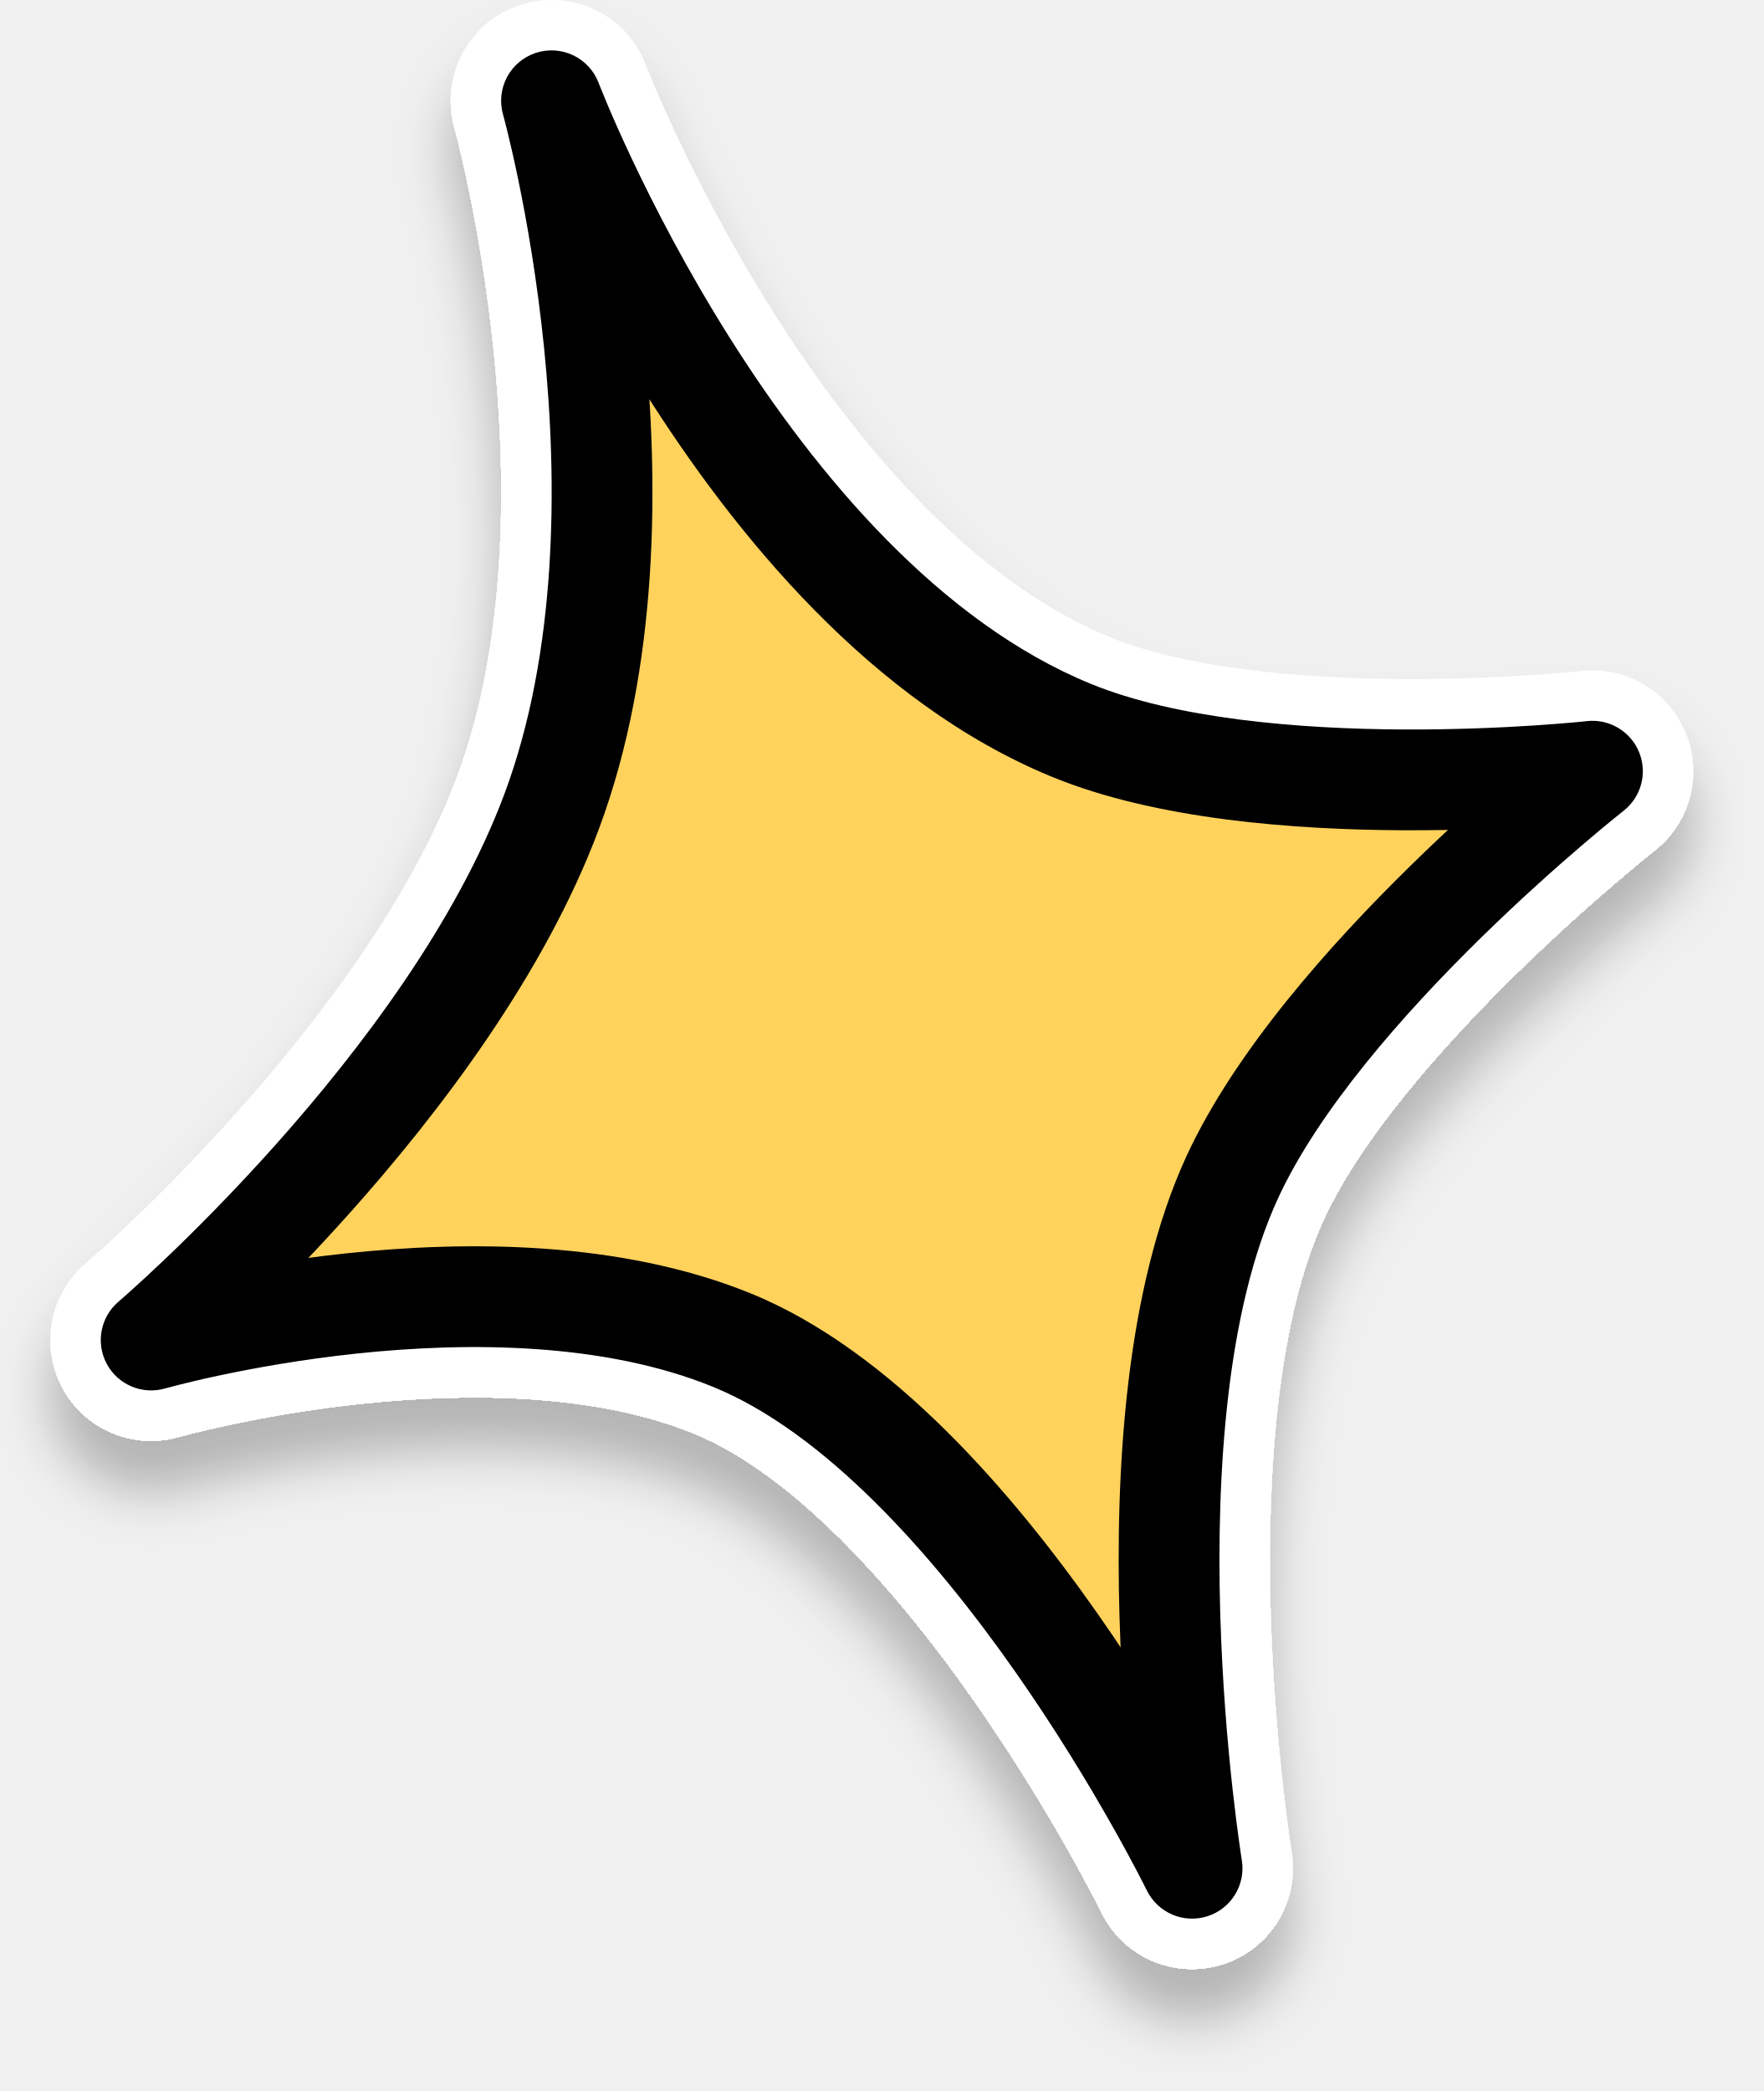
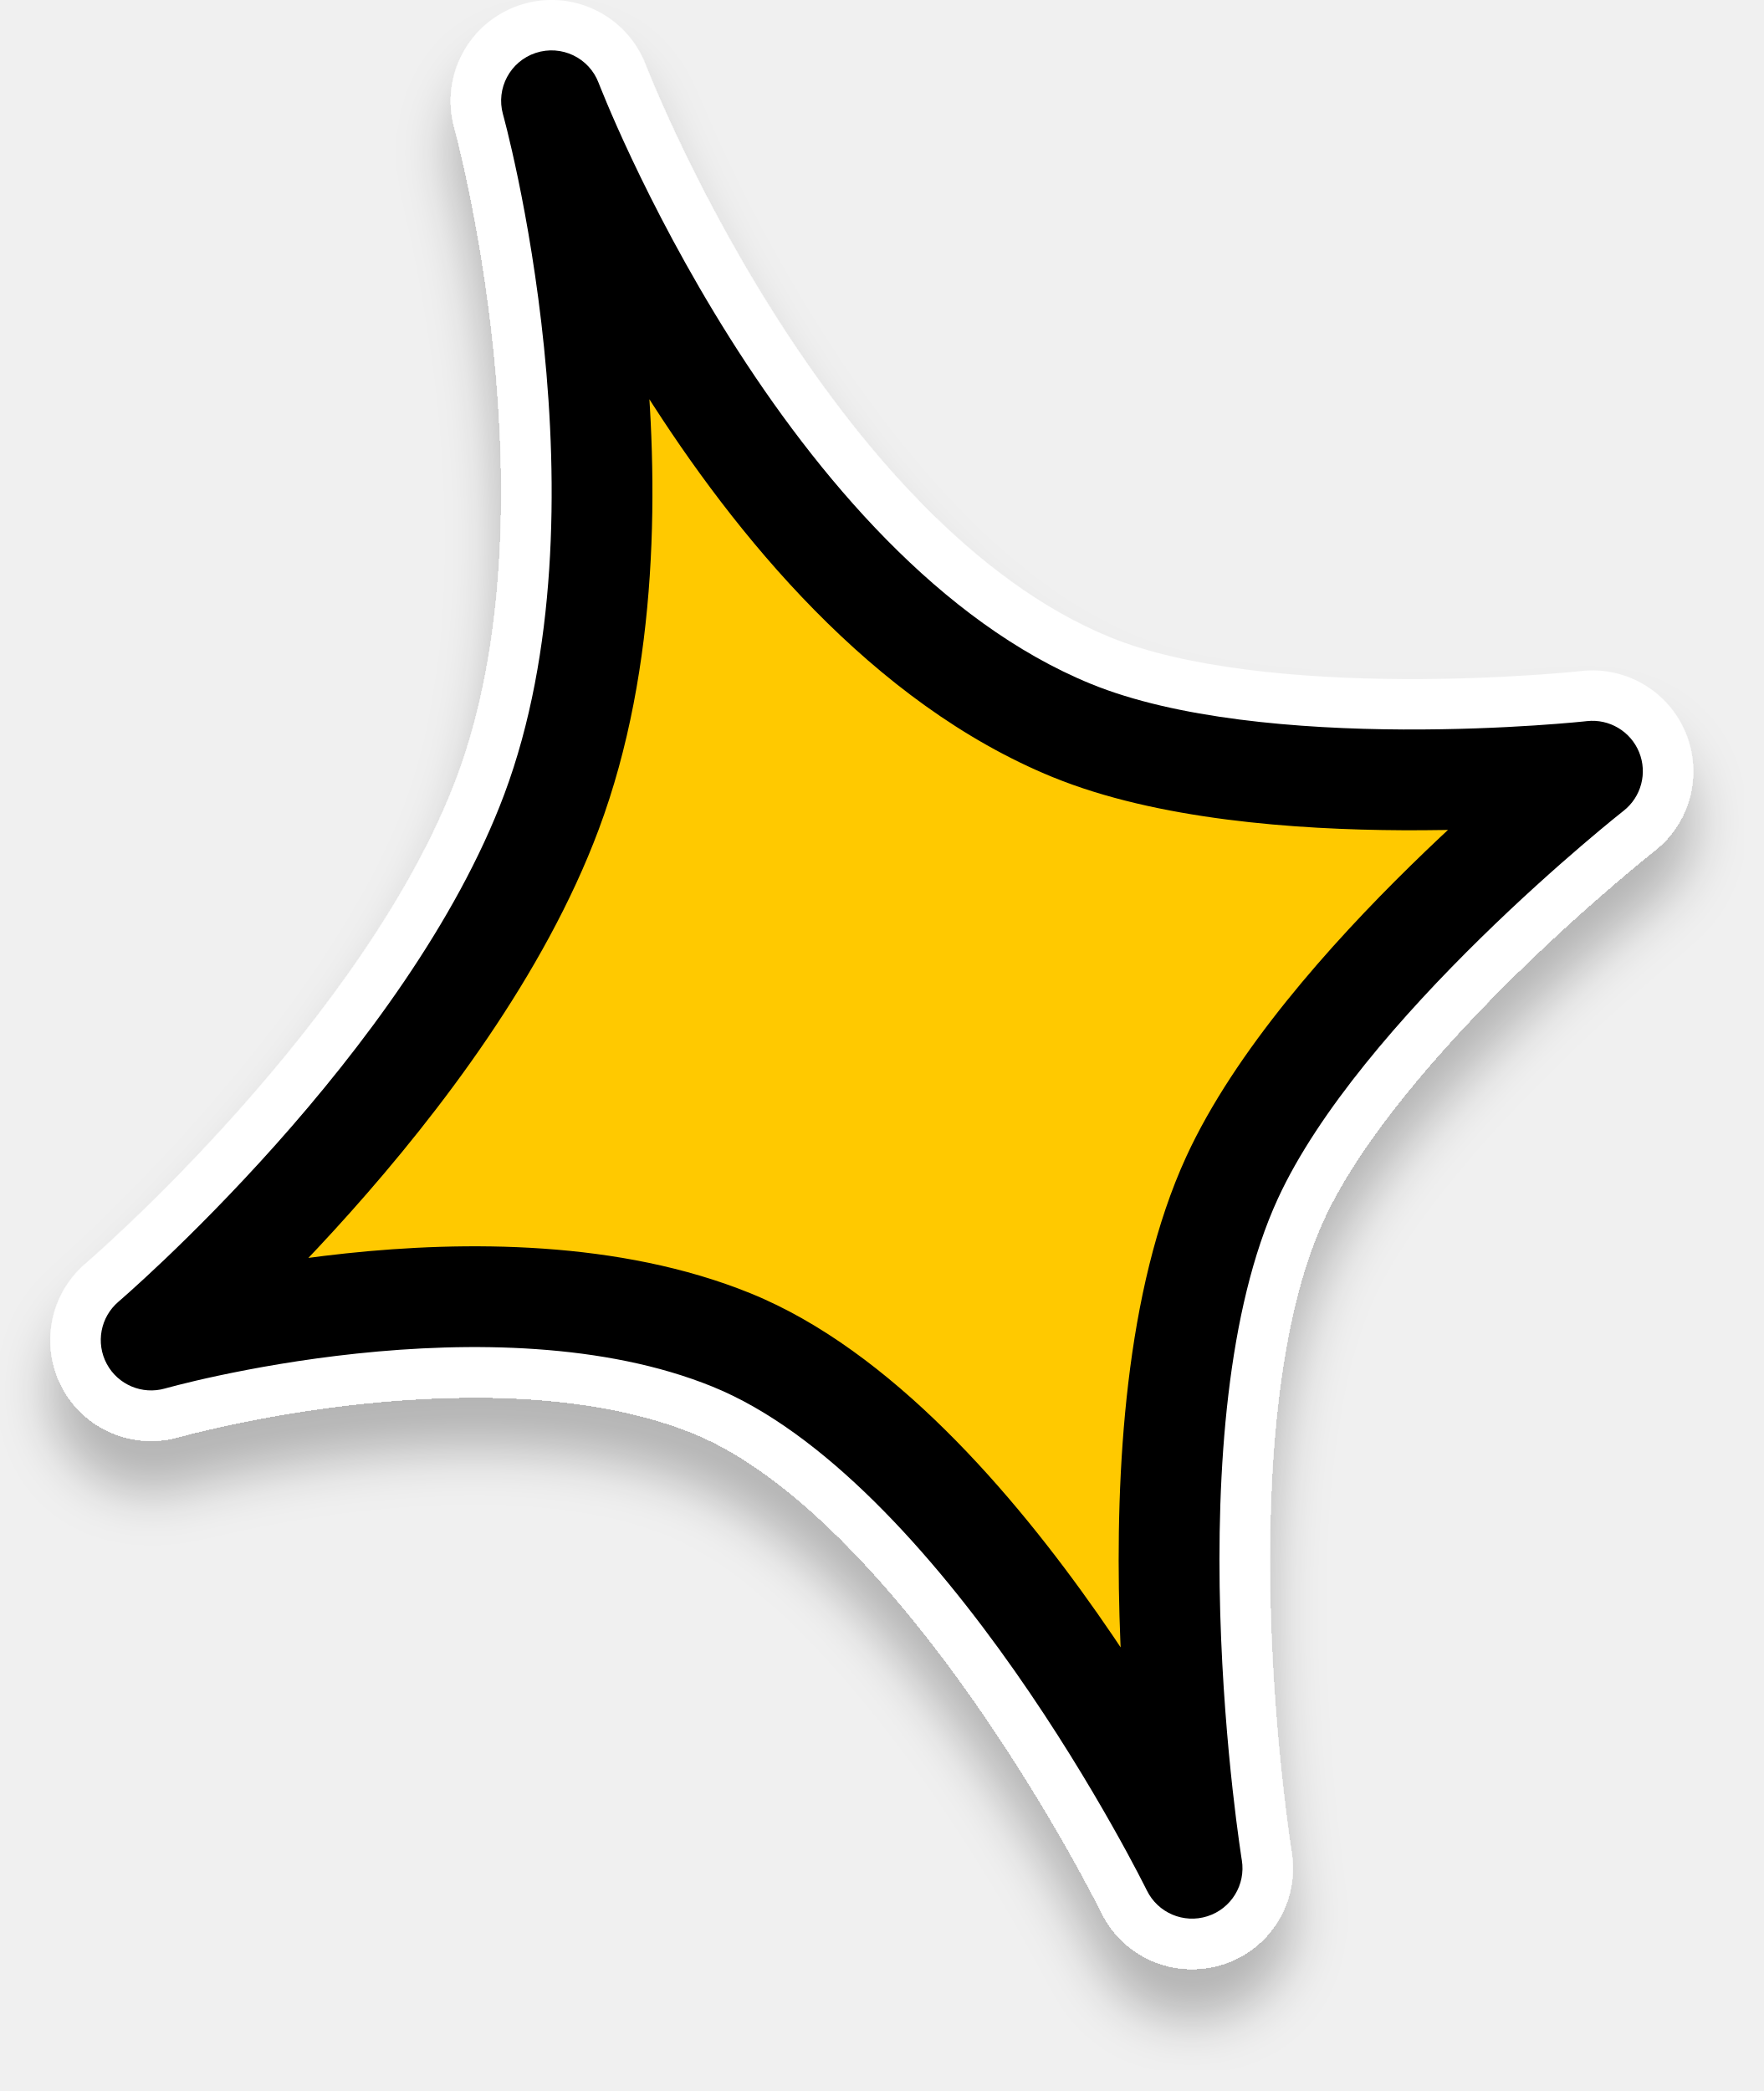
<svg xmlns="http://www.w3.org/2000/svg" width="70" height="83" viewBox="0 0 70 83" fill="none">
  <g filter="url(#filter0_d_41_1724)">
    <mask id="path-1-outside-1_41_1724" maskUnits="userSpaceOnUse" x="1" y="-1" width="67" height="80" fill="black">
      <rect fill="white" x="1" y="-1" width="67" height="80" />
      <path d="M21.892 32.225C26.404 20.148 21.892 4 21.892 4C21.892 4 29.366 23.611 42.55 28.999C50.056 32.066 63.209 30.612 63.209 30.612C63.209 30.612 52.44 39.062 48.907 46.74C44.435 56.459 47.318 74.159 47.318 74.159C47.318 74.159 39.041 57.258 29.043 53.192C19.52 49.319 6 53.192 6 53.192C6 53.192 17.834 43.084 21.892 32.225Z" />
    </mask>
-     <path d="M21.892 32.225C26.404 20.148 21.892 4 21.892 4C21.892 4 29.366 23.611 42.55 28.999C50.056 32.066 63.209 30.612 63.209 30.612C63.209 30.612 52.44 39.062 48.907 46.74C44.435 56.459 47.318 74.159 47.318 74.159C47.318 74.159 39.041 57.258 29.043 53.192C19.52 49.319 6 53.192 6 53.192C6 53.192 17.834 43.084 21.892 32.225Z" fill="#FFD25C" />
+     <path d="M21.892 32.225C26.404 20.148 21.892 4 21.892 4C21.892 4 29.366 23.611 42.55 28.999C50.056 32.066 63.209 30.612 63.209 30.612C63.209 30.612 52.44 39.062 48.907 46.74C44.435 56.459 47.318 74.159 47.318 74.159C47.318 74.159 39.041 57.258 29.043 53.192C19.52 49.319 6 53.192 6 53.192C6 53.192 17.834 43.084 21.892 32.225Z" fill="#FFC900" />
    <path d="M21.892 4L25.629 2.575C24.868 0.578 22.67 -0.468 20.64 0.201C18.609 0.87 17.464 3.018 18.039 5.077L21.892 4ZM21.892 32.225L18.145 30.825L18.145 30.825L21.892 32.225ZM6 53.192L3.402 50.15C1.971 51.372 1.586 53.427 2.476 55.085C3.367 56.742 5.292 57.555 7.101 57.037L6 53.192ZM29.043 53.192L30.549 49.486L30.549 49.486L29.043 53.192ZM47.318 74.159L43.725 75.918C44.597 77.699 46.643 78.572 48.532 77.97C50.421 77.368 51.584 75.473 51.266 73.516L47.318 74.159ZM48.907 46.74L52.541 48.412L52.541 48.412L48.907 46.74ZM63.209 30.612L65.678 33.759C67.084 32.656 67.588 30.754 66.912 29.1C66.237 27.445 64.546 26.44 62.77 26.636L63.209 30.612ZM42.55 28.999L44.063 25.296L44.063 25.296L42.55 28.999ZM21.892 4C18.039 5.077 18.039 5.076 18.039 5.075C18.039 5.075 18.038 5.074 18.038 5.074C18.038 5.073 18.038 5.073 18.038 5.073C18.038 5.072 18.038 5.073 18.038 5.075C18.039 5.078 18.041 5.085 18.044 5.095C18.05 5.117 18.06 5.153 18.073 5.204C18.1 5.305 18.141 5.464 18.193 5.674C18.297 6.096 18.444 6.725 18.609 7.523C18.94 9.122 19.339 11.38 19.604 13.988C20.145 19.308 20.082 25.639 18.145 30.825L25.638 33.625C28.213 26.734 28.15 18.952 27.563 13.179C27.264 10.241 26.817 7.706 26.443 5.901C26.256 4.996 26.086 4.269 25.96 3.761C25.898 3.506 25.846 3.306 25.809 3.165C25.79 3.094 25.775 3.038 25.764 2.998C25.759 2.978 25.754 2.961 25.751 2.949C25.749 2.943 25.748 2.937 25.747 2.933C25.746 2.931 25.745 2.929 25.745 2.928C25.745 2.927 25.744 2.926 25.744 2.925C25.744 2.924 25.744 2.923 21.892 4ZM18.145 30.825C16.376 35.557 12.795 40.356 9.439 44.117C7.793 45.962 6.266 47.487 5.153 48.547C4.598 49.075 4.149 49.486 3.844 49.76C3.692 49.897 3.576 49.999 3.5 50.065C3.463 50.098 3.435 50.122 3.419 50.136C3.41 50.143 3.405 50.148 3.402 50.15C3.401 50.151 3.4 50.152 3.4 50.152C3.4 50.152 3.4 50.152 3.4 50.152C3.401 50.151 3.401 50.151 3.401 50.151C3.402 50.151 3.402 50.15 6 53.192C8.598 56.233 8.598 56.233 8.599 56.232C8.599 56.232 8.6 56.231 8.601 56.231C8.602 56.23 8.603 56.229 8.604 56.228C8.607 56.225 8.611 56.222 8.615 56.218C8.624 56.211 8.635 56.201 8.649 56.189C8.678 56.164 8.717 56.13 8.767 56.086C8.867 55.999 9.009 55.873 9.188 55.713C9.546 55.391 10.054 54.927 10.671 54.339C11.905 53.164 13.589 51.483 15.409 49.443C18.984 45.436 23.349 39.752 25.638 33.625L18.145 30.825ZM6 53.192C7.101 57.037 7.101 57.037 7.1 57.038C7.1 57.038 7.099 57.038 7.099 57.038C7.098 57.038 7.097 57.038 7.097 57.038C7.096 57.038 7.097 57.038 7.098 57.038C7.1 57.038 7.105 57.036 7.113 57.034C7.129 57.029 7.158 57.021 7.199 57.01C7.28 56.988 7.409 56.954 7.582 56.91C7.926 56.823 8.443 56.699 9.097 56.559C10.41 56.278 12.256 55.941 14.372 55.717C18.728 55.256 23.695 55.335 27.536 56.897L30.549 49.486C24.868 47.176 18.313 47.255 13.529 47.762C11.074 48.022 8.945 48.411 7.426 48.735C6.664 48.898 6.049 49.046 5.618 49.155C5.402 49.21 5.231 49.255 5.11 49.288C5.049 49.304 5.001 49.318 4.965 49.328C4.948 49.333 4.933 49.337 4.922 49.34C4.916 49.341 4.912 49.343 4.908 49.344C4.906 49.344 4.904 49.345 4.903 49.345C4.902 49.345 4.901 49.346 4.9 49.346C4.899 49.346 4.899 49.346 6 53.192ZM27.536 56.897C31.373 58.458 35.376 62.82 38.655 67.496C40.221 69.731 41.5 71.856 42.387 73.424C42.829 74.205 43.17 74.843 43.398 75.278C43.512 75.496 43.597 75.663 43.652 75.772C43.68 75.827 43.7 75.867 43.712 75.891C43.718 75.904 43.722 75.912 43.725 75.916C43.726 75.919 43.727 75.92 43.727 75.92C43.727 75.92 43.727 75.92 43.726 75.92C43.726 75.92 43.726 75.919 43.726 75.919C43.726 75.918 43.725 75.918 47.318 74.159C50.91 72.399 50.91 72.399 50.909 72.398C50.909 72.397 50.909 72.397 50.908 72.396C50.908 72.395 50.907 72.393 50.906 72.391C50.904 72.387 50.902 72.382 50.899 72.376C50.893 72.365 50.885 72.349 50.875 72.329C50.856 72.289 50.828 72.234 50.792 72.164C50.721 72.023 50.619 71.823 50.487 71.571C50.223 71.066 49.84 70.352 49.35 69.485C48.373 67.757 46.957 65.403 45.205 62.904C41.846 58.113 36.711 51.992 30.549 49.486L27.536 56.897ZM47.318 74.159C51.266 73.516 51.266 73.516 51.266 73.517C51.266 73.517 51.266 73.517 51.266 73.517C51.266 73.518 51.266 73.518 51.266 73.518C51.266 73.517 51.266 73.516 51.265 73.513C51.265 73.508 51.263 73.499 51.261 73.486C51.257 73.459 51.25 73.416 51.241 73.358C51.224 73.241 51.197 73.062 51.164 72.827C51.099 72.357 51.009 71.666 50.913 70.802C50.721 69.069 50.511 66.665 50.434 63.979C50.275 58.418 50.719 52.372 52.541 48.412L45.273 45.068C42.623 50.828 42.273 58.49 42.437 64.209C42.522 67.163 42.752 69.791 42.962 71.681C43.066 72.628 43.166 73.395 43.241 73.931C43.278 74.199 43.309 74.41 43.332 74.557C43.343 74.631 43.352 74.689 43.358 74.73C43.361 74.75 43.364 74.766 43.366 74.778C43.367 74.784 43.368 74.789 43.368 74.793C43.369 74.795 43.369 74.797 43.369 74.798C43.369 74.799 43.37 74.8 43.37 74.8C43.37 74.801 43.37 74.802 47.318 74.159ZM52.541 48.412C53.983 45.277 57.104 41.672 60.183 38.653C61.672 37.194 63.059 35.959 64.074 35.09C64.58 34.657 64.99 34.317 65.269 34.089C65.409 33.974 65.516 33.888 65.586 33.833C65.62 33.805 65.646 33.785 65.662 33.772C65.669 33.766 65.675 33.762 65.678 33.76C65.679 33.758 65.68 33.758 65.68 33.758C65.68 33.758 65.68 33.758 65.68 33.758C65.68 33.758 65.679 33.758 65.679 33.758C65.679 33.758 65.678 33.759 63.209 30.612C60.74 27.465 60.74 27.465 60.739 27.466C60.739 27.466 60.738 27.466 60.738 27.467C60.737 27.468 60.736 27.468 60.735 27.469C60.732 27.471 60.729 27.474 60.725 27.477C60.718 27.483 60.708 27.491 60.695 27.501C60.67 27.521 60.634 27.549 60.589 27.585C60.499 27.657 60.372 27.759 60.21 27.892C59.887 28.155 59.428 28.536 58.869 29.015C57.754 29.97 56.228 31.327 54.583 32.941C51.394 36.067 47.363 40.526 45.273 45.068L52.541 48.412ZM63.209 30.612C62.77 26.636 62.77 26.636 62.771 26.636C62.771 26.636 62.771 26.636 62.771 26.636C62.772 26.636 62.772 26.636 62.772 26.636C62.772 26.636 62.771 26.636 62.769 26.636C62.766 26.637 62.76 26.637 62.75 26.638C62.731 26.64 62.701 26.643 62.658 26.648C62.573 26.656 62.442 26.669 62.27 26.685C61.925 26.716 61.414 26.758 60.776 26.8C59.494 26.884 57.712 26.965 55.713 26.956C51.565 26.936 47.06 26.521 44.063 25.296L41.037 32.702C45.547 34.545 51.372 34.935 55.676 34.956C57.904 34.966 59.879 34.876 61.298 34.783C62.01 34.736 62.586 34.689 62.989 34.652C63.191 34.634 63.35 34.618 63.461 34.607C63.517 34.602 63.561 34.597 63.592 34.594C63.608 34.592 63.621 34.591 63.63 34.59C63.635 34.589 63.639 34.589 63.642 34.588C63.644 34.588 63.645 34.588 63.646 34.588C63.647 34.588 63.647 34.588 63.648 34.588C63.648 34.588 63.649 34.588 63.209 30.612ZM44.063 25.296C38.663 23.09 34.059 17.735 30.66 12.345C29.009 9.728 27.739 7.258 26.883 5.442C26.456 4.537 26.136 3.802 25.925 3.301C25.82 3.051 25.742 2.86 25.693 2.736C25.668 2.674 25.65 2.629 25.64 2.602C25.634 2.589 25.631 2.58 25.629 2.575C25.628 2.573 25.628 2.572 25.628 2.572C25.628 2.572 25.628 2.572 25.628 2.573C25.628 2.573 25.628 2.574 25.629 2.574C25.629 2.575 25.629 2.575 21.892 4C18.154 5.425 18.154 5.426 18.154 5.427C18.155 5.427 18.155 5.428 18.155 5.429C18.156 5.431 18.157 5.433 18.158 5.435C18.16 5.44 18.162 5.446 18.165 5.453C18.17 5.468 18.178 5.487 18.187 5.511C18.206 5.558 18.231 5.624 18.265 5.707C18.331 5.873 18.427 6.108 18.552 6.405C18.801 6.998 19.168 7.837 19.648 8.855C20.605 10.885 22.028 13.654 23.893 16.613C27.528 22.376 33.253 29.521 41.037 32.702L44.063 25.296Z" fill="white" mask="url(#path-1-outside-1_41_1724)" />
  </g>
-   <path d="M21.892 32.225C26.404 20.148 21.892 4 21.892 4C21.892 4 29.366 23.611 42.55 28.999C50.056 32.066 63.209 30.612 63.209 30.612C63.209 30.612 52.44 39.062 48.907 46.74C44.435 56.459 47.318 74.159 47.318 74.159C47.318 74.159 39.041 57.258 29.043 53.192C19.52 49.319 6 53.192 6 53.192C6 53.192 17.834 43.084 21.892 32.225Z" fill="#FFD25C" />
+   <path d="M21.892 32.225C26.404 20.148 21.892 4 21.892 4C21.892 4 29.366 23.611 42.55 28.999C50.056 32.066 63.209 30.612 63.209 30.612C63.209 30.612 52.44 39.062 48.907 46.74C44.435 56.459 47.318 74.159 47.318 74.159C47.318 74.159 39.041 57.258 29.043 53.192C19.52 49.319 6 53.192 6 53.192C6 53.192 17.834 43.084 21.892 32.225Z" fill="#FFC900" />
  <path d="M21.892 4L23.76 3.288C23.38 2.289 22.281 1.766 21.265 2.1C20.25 2.435 19.678 3.509 19.965 4.538L21.892 4ZM21.892 32.225L20.018 31.525L20.018 31.525L21.892 32.225ZM6 53.192L4.701 51.671C3.986 52.282 3.793 53.309 4.238 54.138C4.683 54.967 5.646 55.373 6.551 55.114L6 53.192ZM29.043 53.192L29.796 51.339L29.796 51.339L29.043 53.192ZM47.318 74.159L45.522 75.038C45.958 75.929 46.98 76.365 47.925 76.064C48.87 75.763 49.451 74.816 49.292 73.837L47.318 74.159ZM48.907 46.74L50.724 47.576L50.724 47.576L48.907 46.74ZM63.209 30.612L64.444 32.185C65.147 31.634 65.399 30.683 65.061 29.856C64.723 29.029 63.877 28.526 62.989 28.624L63.209 30.612ZM42.55 28.999L43.307 27.148L43.307 27.148L42.55 28.999ZM21.892 4C19.965 4.538 19.965 4.538 19.965 4.538C19.965 4.538 19.965 4.537 19.965 4.537C19.965 4.537 19.965 4.537 19.965 4.538C19.965 4.539 19.966 4.54 19.967 4.543C19.968 4.549 19.971 4.558 19.974 4.571C19.981 4.597 19.992 4.638 20.007 4.694C20.036 4.805 20.08 4.974 20.135 5.196C20.244 5.639 20.397 6.293 20.568 7.117C20.91 8.768 21.32 11.095 21.594 13.786C22.147 19.219 22.115 25.913 20.018 31.525L23.765 32.925C26.181 26.46 26.149 19.041 25.573 13.381C25.283 10.526 24.848 8.06 24.485 6.306C24.303 5.428 24.138 4.726 24.018 4.239C23.959 3.996 23.91 3.806 23.875 3.675C23.858 3.609 23.844 3.558 23.834 3.522C23.829 3.505 23.826 3.49 23.823 3.48C23.821 3.475 23.82 3.471 23.819 3.468C23.819 3.467 23.819 3.465 23.818 3.464C23.818 3.464 23.818 3.463 23.818 3.463C23.818 3.462 23.818 3.462 21.892 4ZM20.018 31.525C18.119 36.606 14.342 41.626 10.932 45.449C9.242 47.342 7.676 48.906 6.533 49.995C5.962 50.538 5.499 50.962 5.18 51.248C5.021 51.391 4.899 51.499 4.817 51.57C4.776 51.606 4.746 51.632 4.726 51.649C4.717 51.658 4.71 51.664 4.705 51.667C4.703 51.669 4.702 51.67 4.701 51.671C4.701 51.671 4.701 51.671 4.701 51.671C4.7 51.671 4.701 51.671 4.701 51.671C4.701 51.671 4.701 51.671 6 53.192C7.299 54.712 7.299 54.712 7.3 54.712C7.3 54.712 7.3 54.711 7.301 54.711C7.301 54.711 7.302 54.71 7.303 54.709C7.305 54.707 7.308 54.705 7.312 54.701C7.319 54.695 7.329 54.687 7.342 54.676C7.367 54.654 7.404 54.622 7.451 54.581C7.545 54.499 7.68 54.379 7.852 54.224C8.197 53.915 8.69 53.464 9.292 52.891C10.495 51.745 12.14 50.103 13.916 48.112C17.437 44.166 21.606 38.703 23.765 32.925L20.018 31.525ZM6 53.192C6.551 55.114 6.55 55.114 6.55 55.115C6.55 55.115 6.55 55.115 6.55 55.115C6.55 55.115 6.55 55.115 6.55 55.115C6.55 55.114 6.552 55.114 6.554 55.114C6.558 55.112 6.565 55.11 6.576 55.107C6.597 55.101 6.631 55.092 6.676 55.08C6.768 55.055 6.907 55.018 7.091 54.972C7.457 54.879 7.998 54.748 8.679 54.603C10.044 54.312 11.961 53.961 14.161 53.728C18.625 53.255 23.988 53.295 28.289 55.044L29.796 51.339C24.575 49.216 18.417 49.255 13.74 49.751C11.37 50.002 9.311 50.378 7.843 50.691C7.108 50.848 6.519 50.99 6.109 51.094C5.903 51.146 5.743 51.188 5.632 51.219C5.576 51.234 5.533 51.246 5.502 51.254C5.487 51.258 5.475 51.262 5.466 51.264C5.462 51.266 5.458 51.267 5.455 51.267C5.454 51.268 5.453 51.268 5.452 51.268C5.451 51.269 5.451 51.269 5.45 51.269C5.45 51.269 5.449 51.269 6 53.192ZM28.289 55.044C32.708 56.841 36.993 61.643 40.292 66.348C41.905 68.649 43.218 70.831 44.127 72.439C44.582 73.242 44.934 73.898 45.17 74.351C45.289 74.578 45.378 74.753 45.437 74.87C45.467 74.928 45.489 74.972 45.503 75.001C45.51 75.015 45.515 75.025 45.518 75.031C45.52 75.035 45.521 75.037 45.521 75.038C45.522 75.038 45.522 75.039 45.522 75.039C45.522 75.039 45.522 75.039 45.522 75.039C45.522 75.039 45.522 75.038 47.318 74.159C49.114 73.279 49.114 73.279 49.114 73.278C49.113 73.278 49.113 73.277 49.113 73.277C49.112 73.276 49.112 73.275 49.111 73.273C49.11 73.27 49.108 73.266 49.105 73.261C49.1 73.251 49.093 73.237 49.084 73.219C49.067 73.184 49.041 73.132 49.007 73.066C48.94 72.933 48.842 72.741 48.715 72.498C48.46 72.01 48.087 71.315 47.609 70.47C46.654 68.782 45.273 66.485 43.567 64.052C40.228 59.29 35.376 53.608 29.796 51.339L28.289 55.044ZM47.318 74.159C49.292 73.837 49.292 73.838 49.292 73.838C49.292 73.838 49.292 73.838 49.292 73.838C49.292 73.838 49.292 73.837 49.292 73.837C49.291 73.835 49.291 73.833 49.291 73.829C49.289 73.823 49.288 73.812 49.285 73.797C49.281 73.766 49.273 73.72 49.264 73.658C49.245 73.533 49.217 73.346 49.184 73.103C49.116 72.617 49.023 71.906 48.925 71.021C48.729 69.249 48.514 66.789 48.435 64.037C48.274 58.436 48.695 51.986 50.724 47.576L47.09 45.904C44.647 51.214 44.274 58.472 44.436 64.151C44.519 67.038 44.745 69.611 44.949 71.461C45.052 72.388 45.149 73.136 45.222 73.655C45.258 73.915 45.288 74.118 45.309 74.257C45.32 74.327 45.328 74.381 45.334 74.418C45.337 74.437 45.339 74.452 45.341 74.462C45.342 74.467 45.342 74.471 45.343 74.474C45.343 74.476 45.343 74.477 45.343 74.478C45.343 74.478 45.344 74.479 45.344 74.479C45.344 74.48 45.344 74.48 47.318 74.159ZM50.724 47.576C52.328 44.089 55.676 40.27 58.783 37.225C60.311 35.727 61.733 34.462 62.772 33.571C63.292 33.126 63.714 32.776 64.004 32.539C64.15 32.421 64.262 32.33 64.337 32.271C64.374 32.241 64.402 32.219 64.42 32.204C64.429 32.197 64.436 32.192 64.44 32.189C64.442 32.187 64.443 32.186 64.444 32.185C64.444 32.185 64.444 32.185 64.444 32.185C64.444 32.185 64.444 32.185 64.444 32.185C64.444 32.185 64.444 32.185 63.209 30.612C61.975 29.038 61.974 29.039 61.974 29.039C61.974 29.039 61.974 29.039 61.973 29.04C61.973 29.04 61.972 29.041 61.971 29.041C61.969 29.043 61.967 29.045 61.963 29.047C61.957 29.052 61.948 29.059 61.937 29.069C61.914 29.087 61.881 29.113 61.838 29.147C61.754 29.215 61.631 29.313 61.475 29.441C61.163 29.696 60.716 30.066 60.17 30.533C59.08 31.467 57.589 32.794 55.983 34.369C52.821 37.468 49.018 41.714 47.09 45.904L50.724 47.576ZM63.209 30.612C62.989 28.624 62.99 28.624 62.99 28.624C62.99 28.624 62.99 28.624 62.99 28.624C62.99 28.624 62.99 28.624 62.989 28.624C62.989 28.624 62.987 28.624 62.984 28.625C62.98 28.625 62.972 28.626 62.961 28.627C62.939 28.629 62.905 28.633 62.859 28.638C62.767 28.647 62.63 28.66 62.45 28.677C62.09 28.709 61.563 28.753 60.906 28.796C59.59 28.882 57.76 28.965 55.704 28.956C51.516 28.936 46.682 28.527 43.307 27.148L41.794 30.85C45.925 32.539 51.42 32.936 55.685 32.956C57.856 32.966 59.783 32.878 61.167 32.787C61.861 32.742 62.42 32.695 62.809 32.66C63.004 32.643 63.156 32.628 63.261 32.617C63.313 32.612 63.353 32.608 63.382 32.605C63.396 32.603 63.407 32.602 63.415 32.601C63.419 32.601 63.422 32.601 63.424 32.6C63.426 32.6 63.427 32.6 63.427 32.6C63.428 32.6 63.428 32.6 63.428 32.6C63.429 32.6 63.429 32.6 63.209 30.612ZM43.307 27.148C37.311 24.697 32.426 18.895 28.968 13.412C27.264 10.709 25.956 8.164 25.074 6.295C24.634 5.362 24.302 4.601 24.082 4.077C23.972 3.816 23.889 3.613 23.836 3.479C23.809 3.412 23.789 3.362 23.776 3.329C23.77 3.313 23.766 3.302 23.763 3.295C23.762 3.291 23.761 3.289 23.76 3.288C23.76 3.287 23.76 3.287 23.76 3.287C23.76 3.287 23.76 3.287 23.76 3.287C23.76 3.287 23.76 3.288 21.892 4C20.023 4.712 20.023 4.713 20.023 4.713C20.023 4.714 20.023 4.714 20.024 4.715C20.024 4.716 20.025 4.718 20.025 4.72C20.027 4.723 20.029 4.728 20.031 4.734C20.035 4.746 20.042 4.762 20.05 4.784C20.067 4.826 20.09 4.886 20.122 4.964C20.184 5.12 20.275 5.344 20.395 5.629C20.635 6.199 20.99 7.012 21.456 8.002C22.389 9.978 23.773 12.673 25.585 15.546C29.161 21.216 34.606 27.913 41.794 30.851L43.307 27.148Z" fill="black" />
  <defs>
    <filter id="filter0_d_41_1724" x="0" y="-0.001" width="69.209" height="82.16" filterUnits="userSpaceOnUse" color-interpolation-filters="sRGB">
      <feFlood flood-opacity="0" result="BackgroundImageFix" />
      <feColorMatrix in="SourceAlpha" type="matrix" values="0 0 0 0 0 0 0 0 0 0 0 0 0 0 0 0 0 0 127 0" result="hardAlpha" />
      <feOffset dy="2" />
      <feGaussianBlur stdDeviation="1" />
      <feComposite in2="hardAlpha" operator="out" />
      <feColorMatrix type="matrix" values="0 0 0 0 0 0 0 0 0 0 0 0 0 0 0 0 0 0 0.25 0" />
      <feBlend mode="normal" in2="BackgroundImageFix" result="effect1_dropShadow_41_1724" />
      <feBlend mode="normal" in="SourceGraphic" in2="effect1_dropShadow_41_1724" result="shape" />
    </filter>
  </defs>
</svg>
